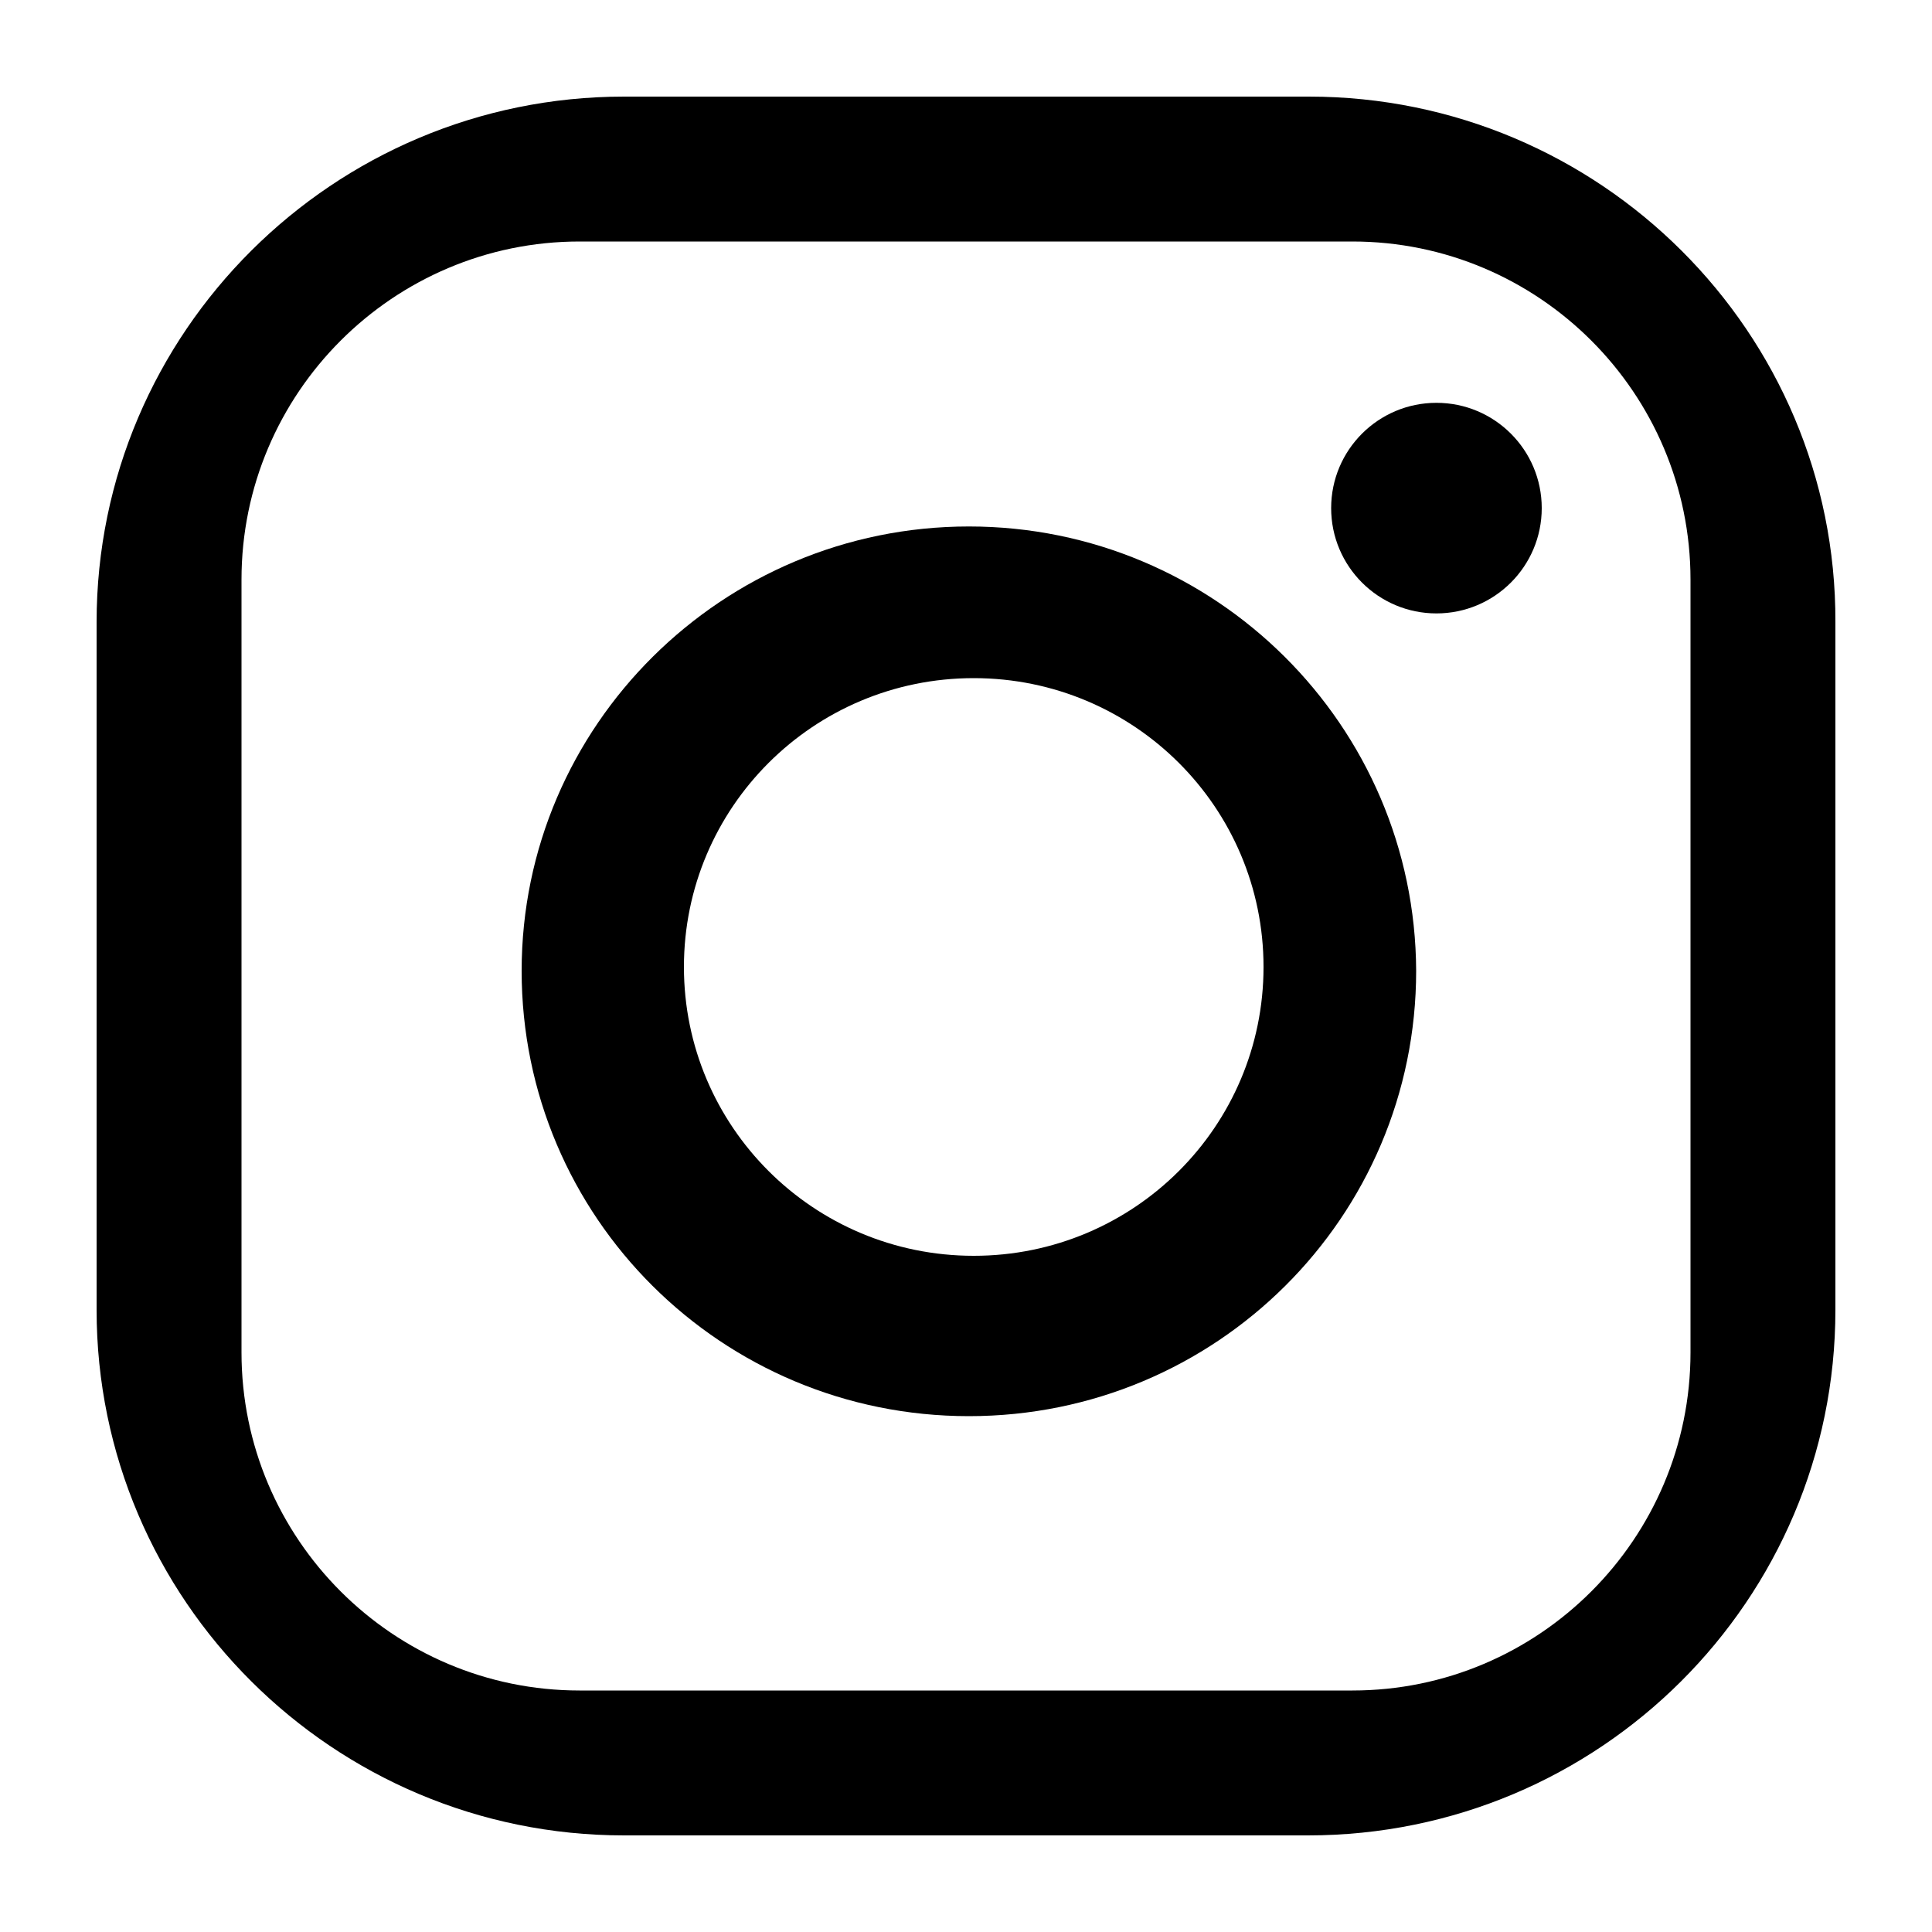
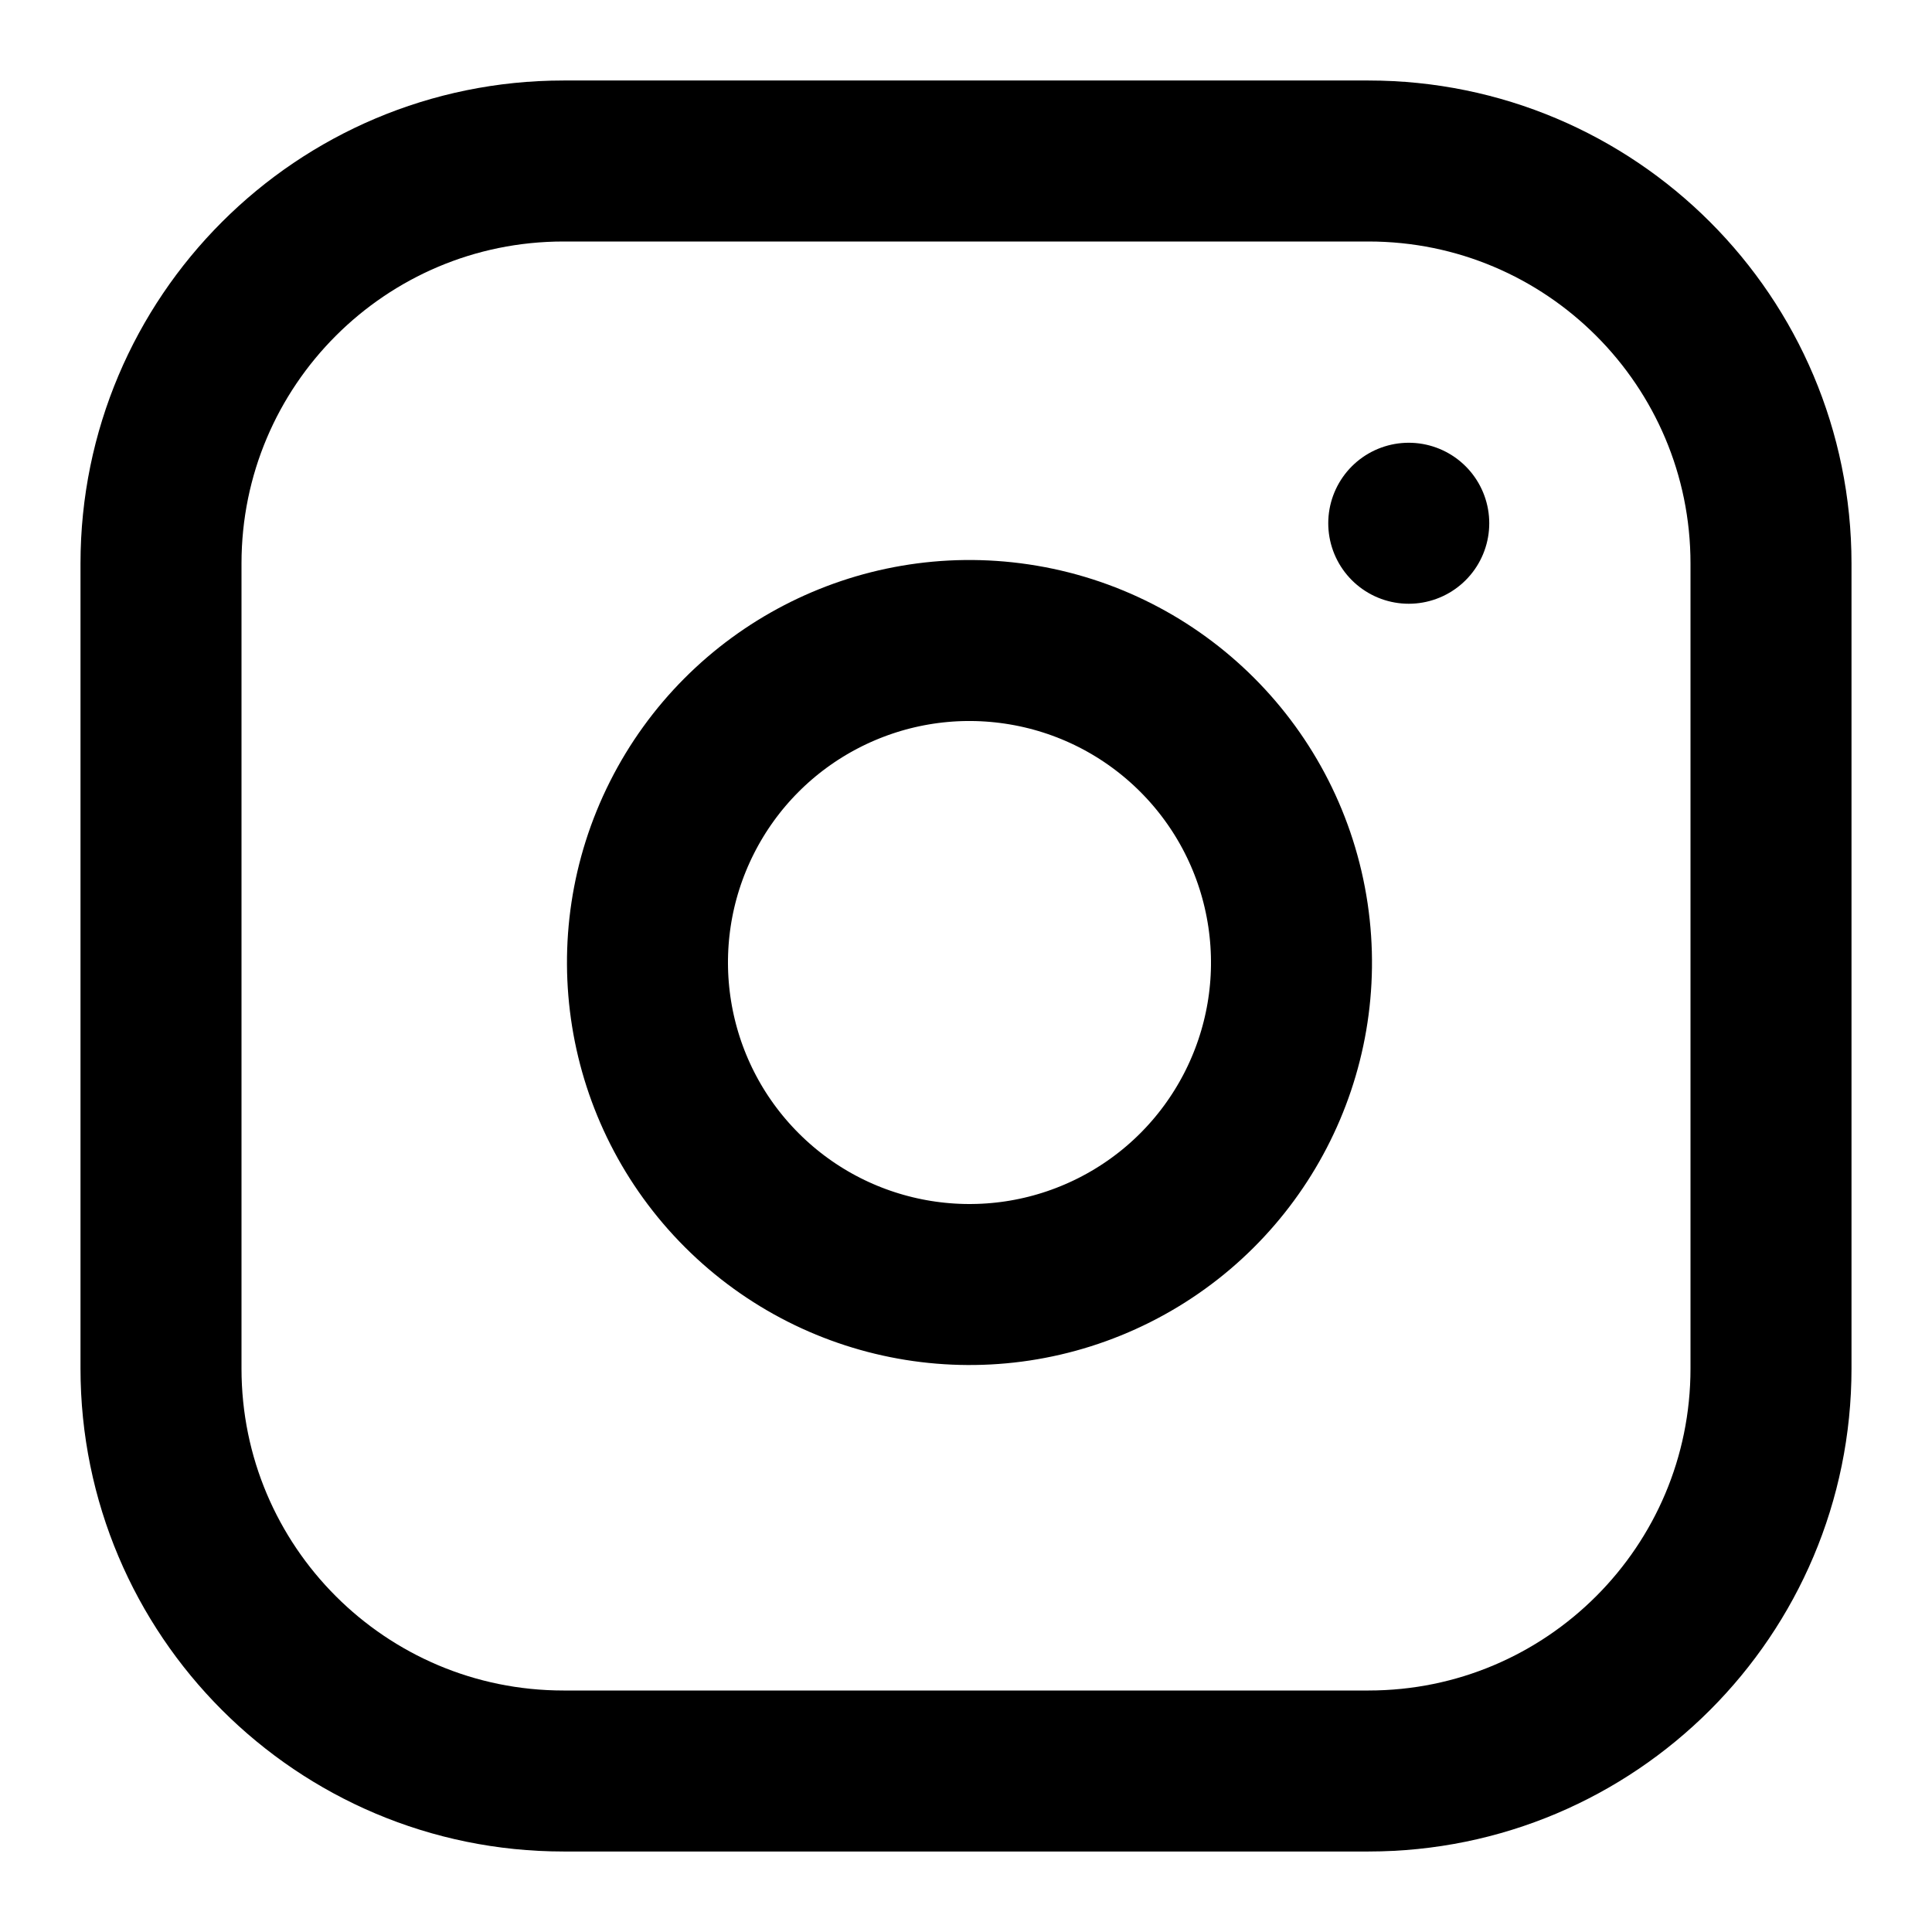
- <svg xmlns="http://www.w3.org/2000/svg" width="20" height="20" viewBox="0 0 20 20" data-svg="instagram">
-   <path d="M13.55,1H6.46C3.45,1,1,3.44,1,6.44v7.12c0,3,2.45,5.44,5.46,5.44h7.08c3.02,0,5.46-2.44,5.46-5.44V6.44 C19.01,3.44,16.56,1,13.55,1z M17.5,14c0,1.93-1.57,3.5-3.5,3.5H6c-1.93,0-3.5-1.57-3.5-3.5V6c0-1.93,1.57-3.5,3.5-3.5h8 c1.93,0,3.5,1.57,3.5,3.5V14z" />
-   <circle cx="14.87" cy="5.26" r="1.09" />
-   <path d="M10.03,5.45c-2.55,0-4.63,2.06-4.63,4.6c0,2.55,2.07,4.61,4.63,4.61c2.56,0,4.63-2.061,4.63-4.61 C14.65,7.51,12.58,5.45,10.03,5.45L10.03,5.45L10.03,5.45z M10.08,13c-1.66,0-3-1.34-3-2.99c0-1.65,1.34-2.99,3-2.99s3,1.34,3,2.99 C13.08,11.66,11.74,13,10.08,13L10.08,13L10.08,13z" />
+ <svg xmlns="http://www.w3.org/2000/svg" width="24" height="24" viewBox="0 0 24 24" fill="none" stroke="currentColor" stroke-width="2" stroke-linecap="round" stroke-linejoin="round" class="feather feather-instagram">
+   <rect x="2" y="2" width="20" height="20" rx="5" ry="5" />
+   <path d="M16 11.37A4 4 0 1 1 12.63 8 4 4 0 0 1 16 11.37z" />
+   <line x1="17.5" y1="6.5" x2="17.5" y2="6.5" />
</svg>
